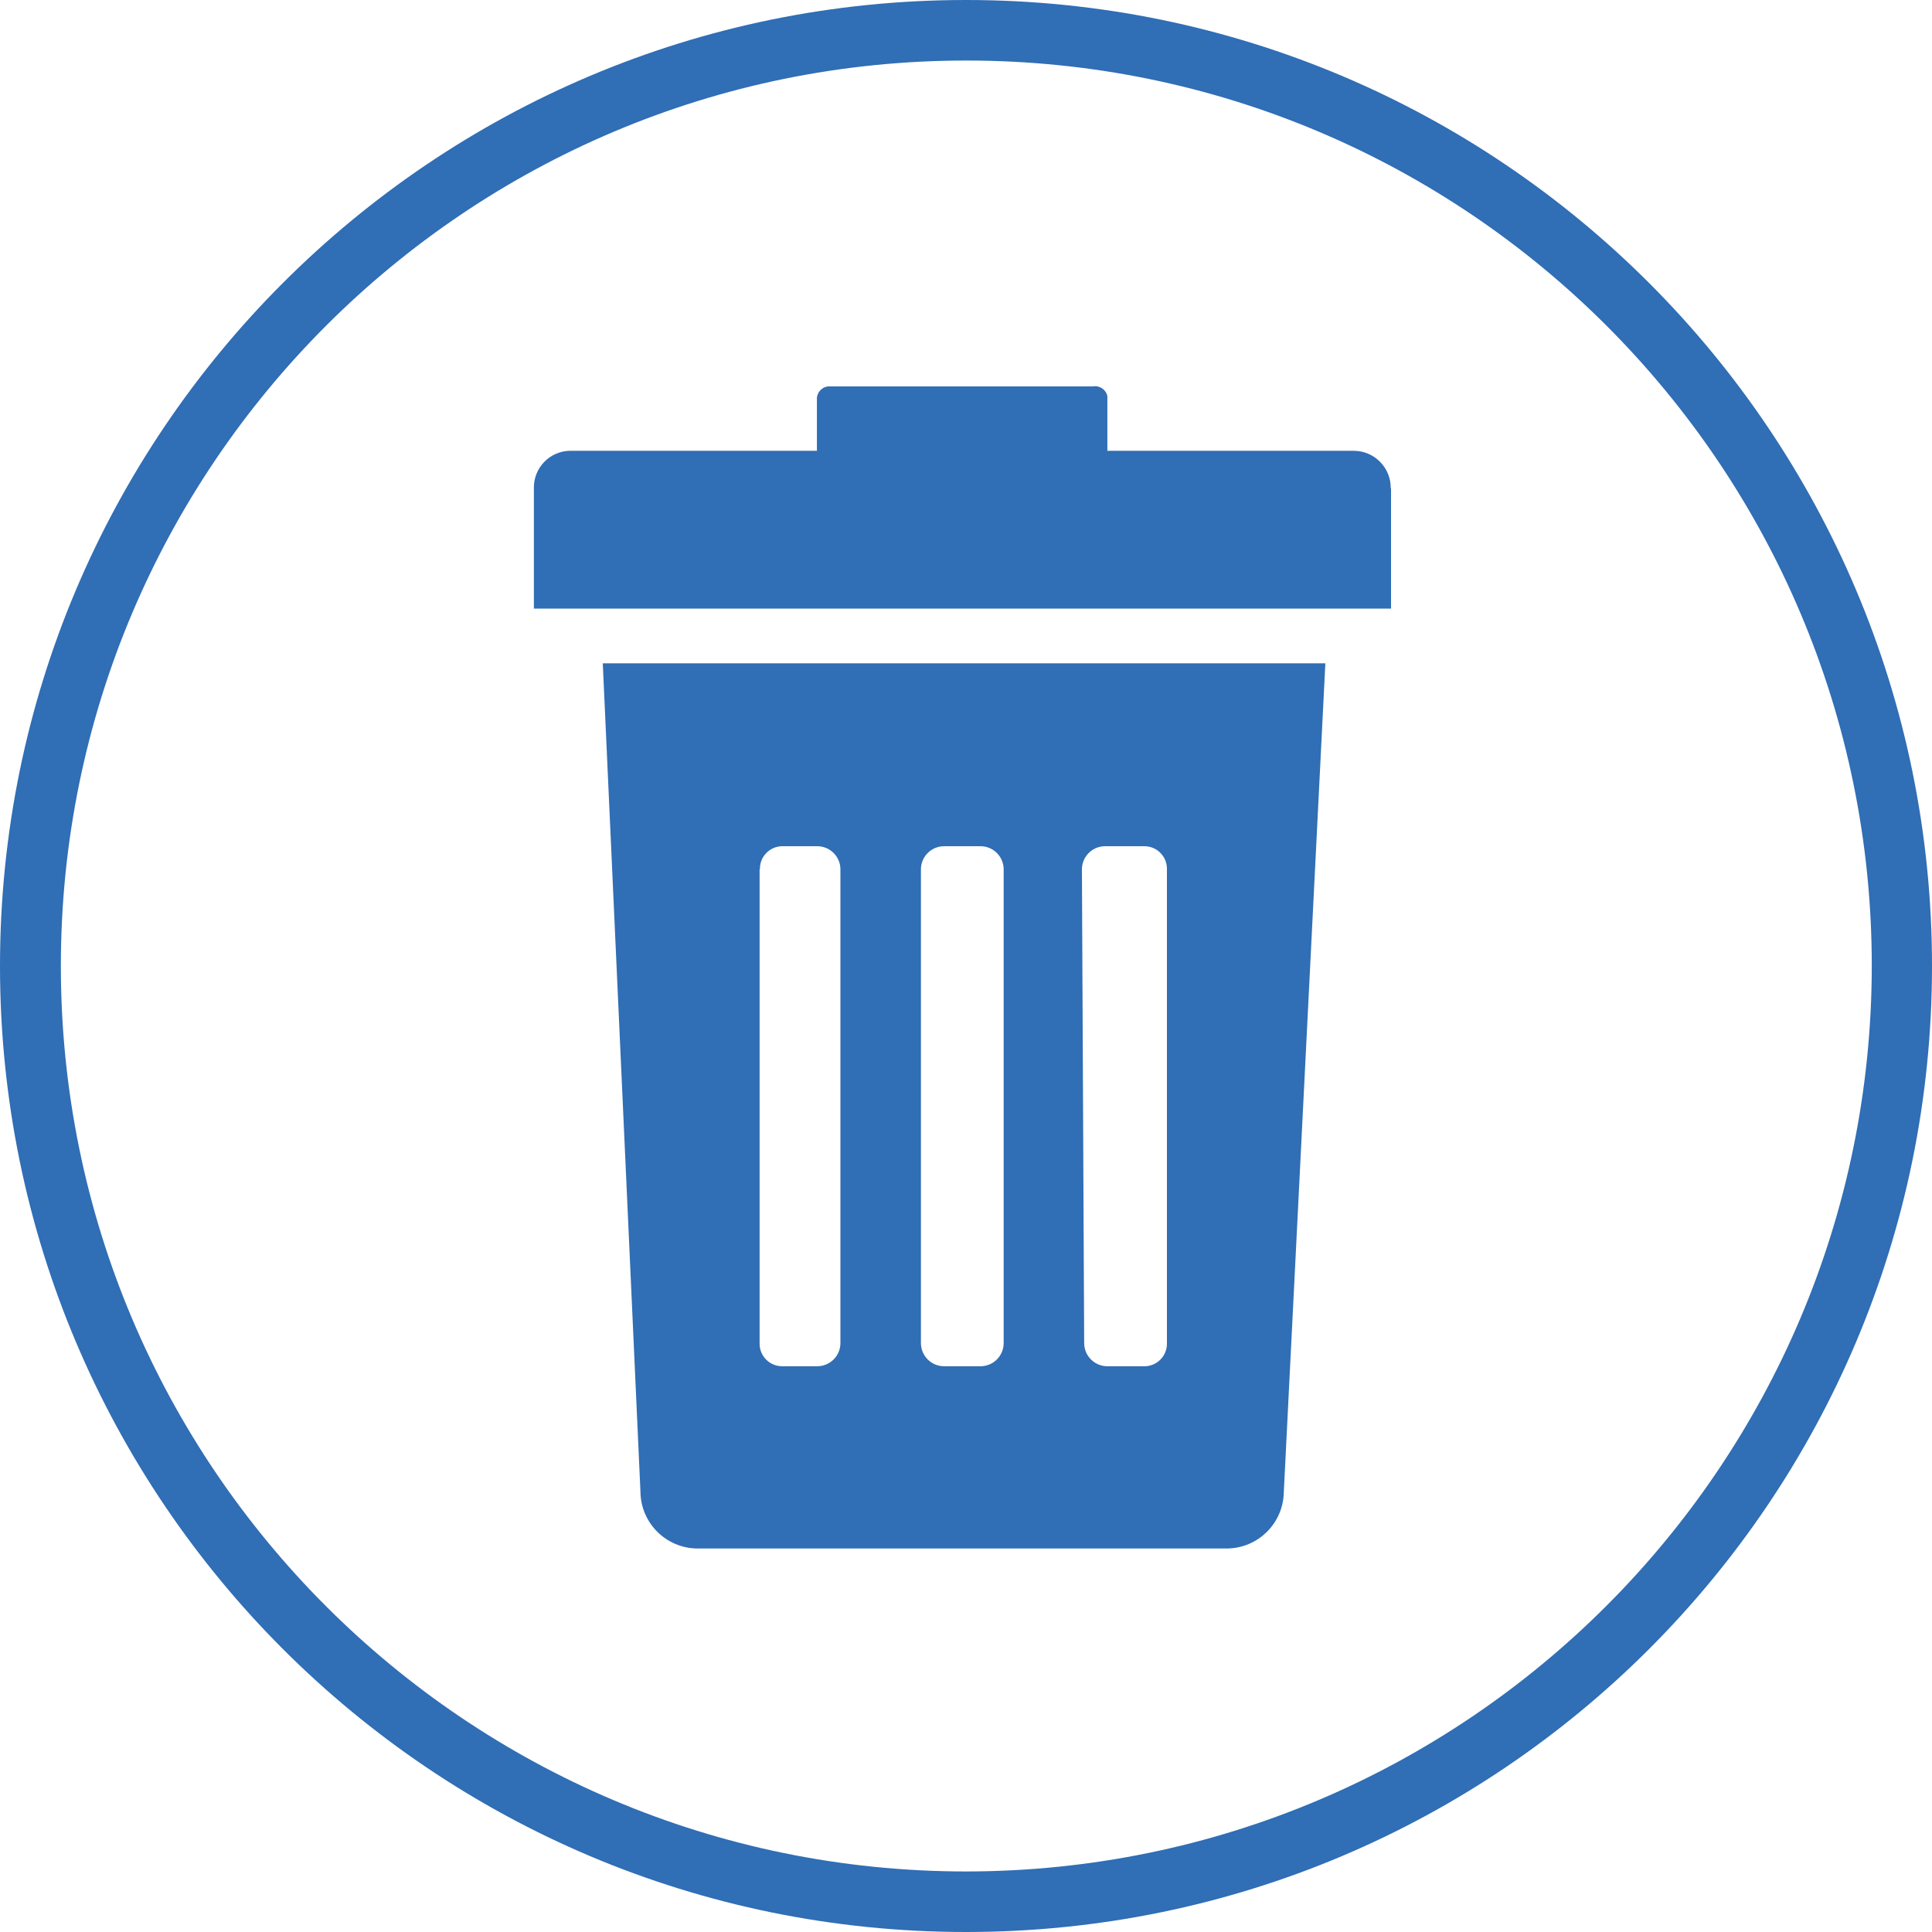
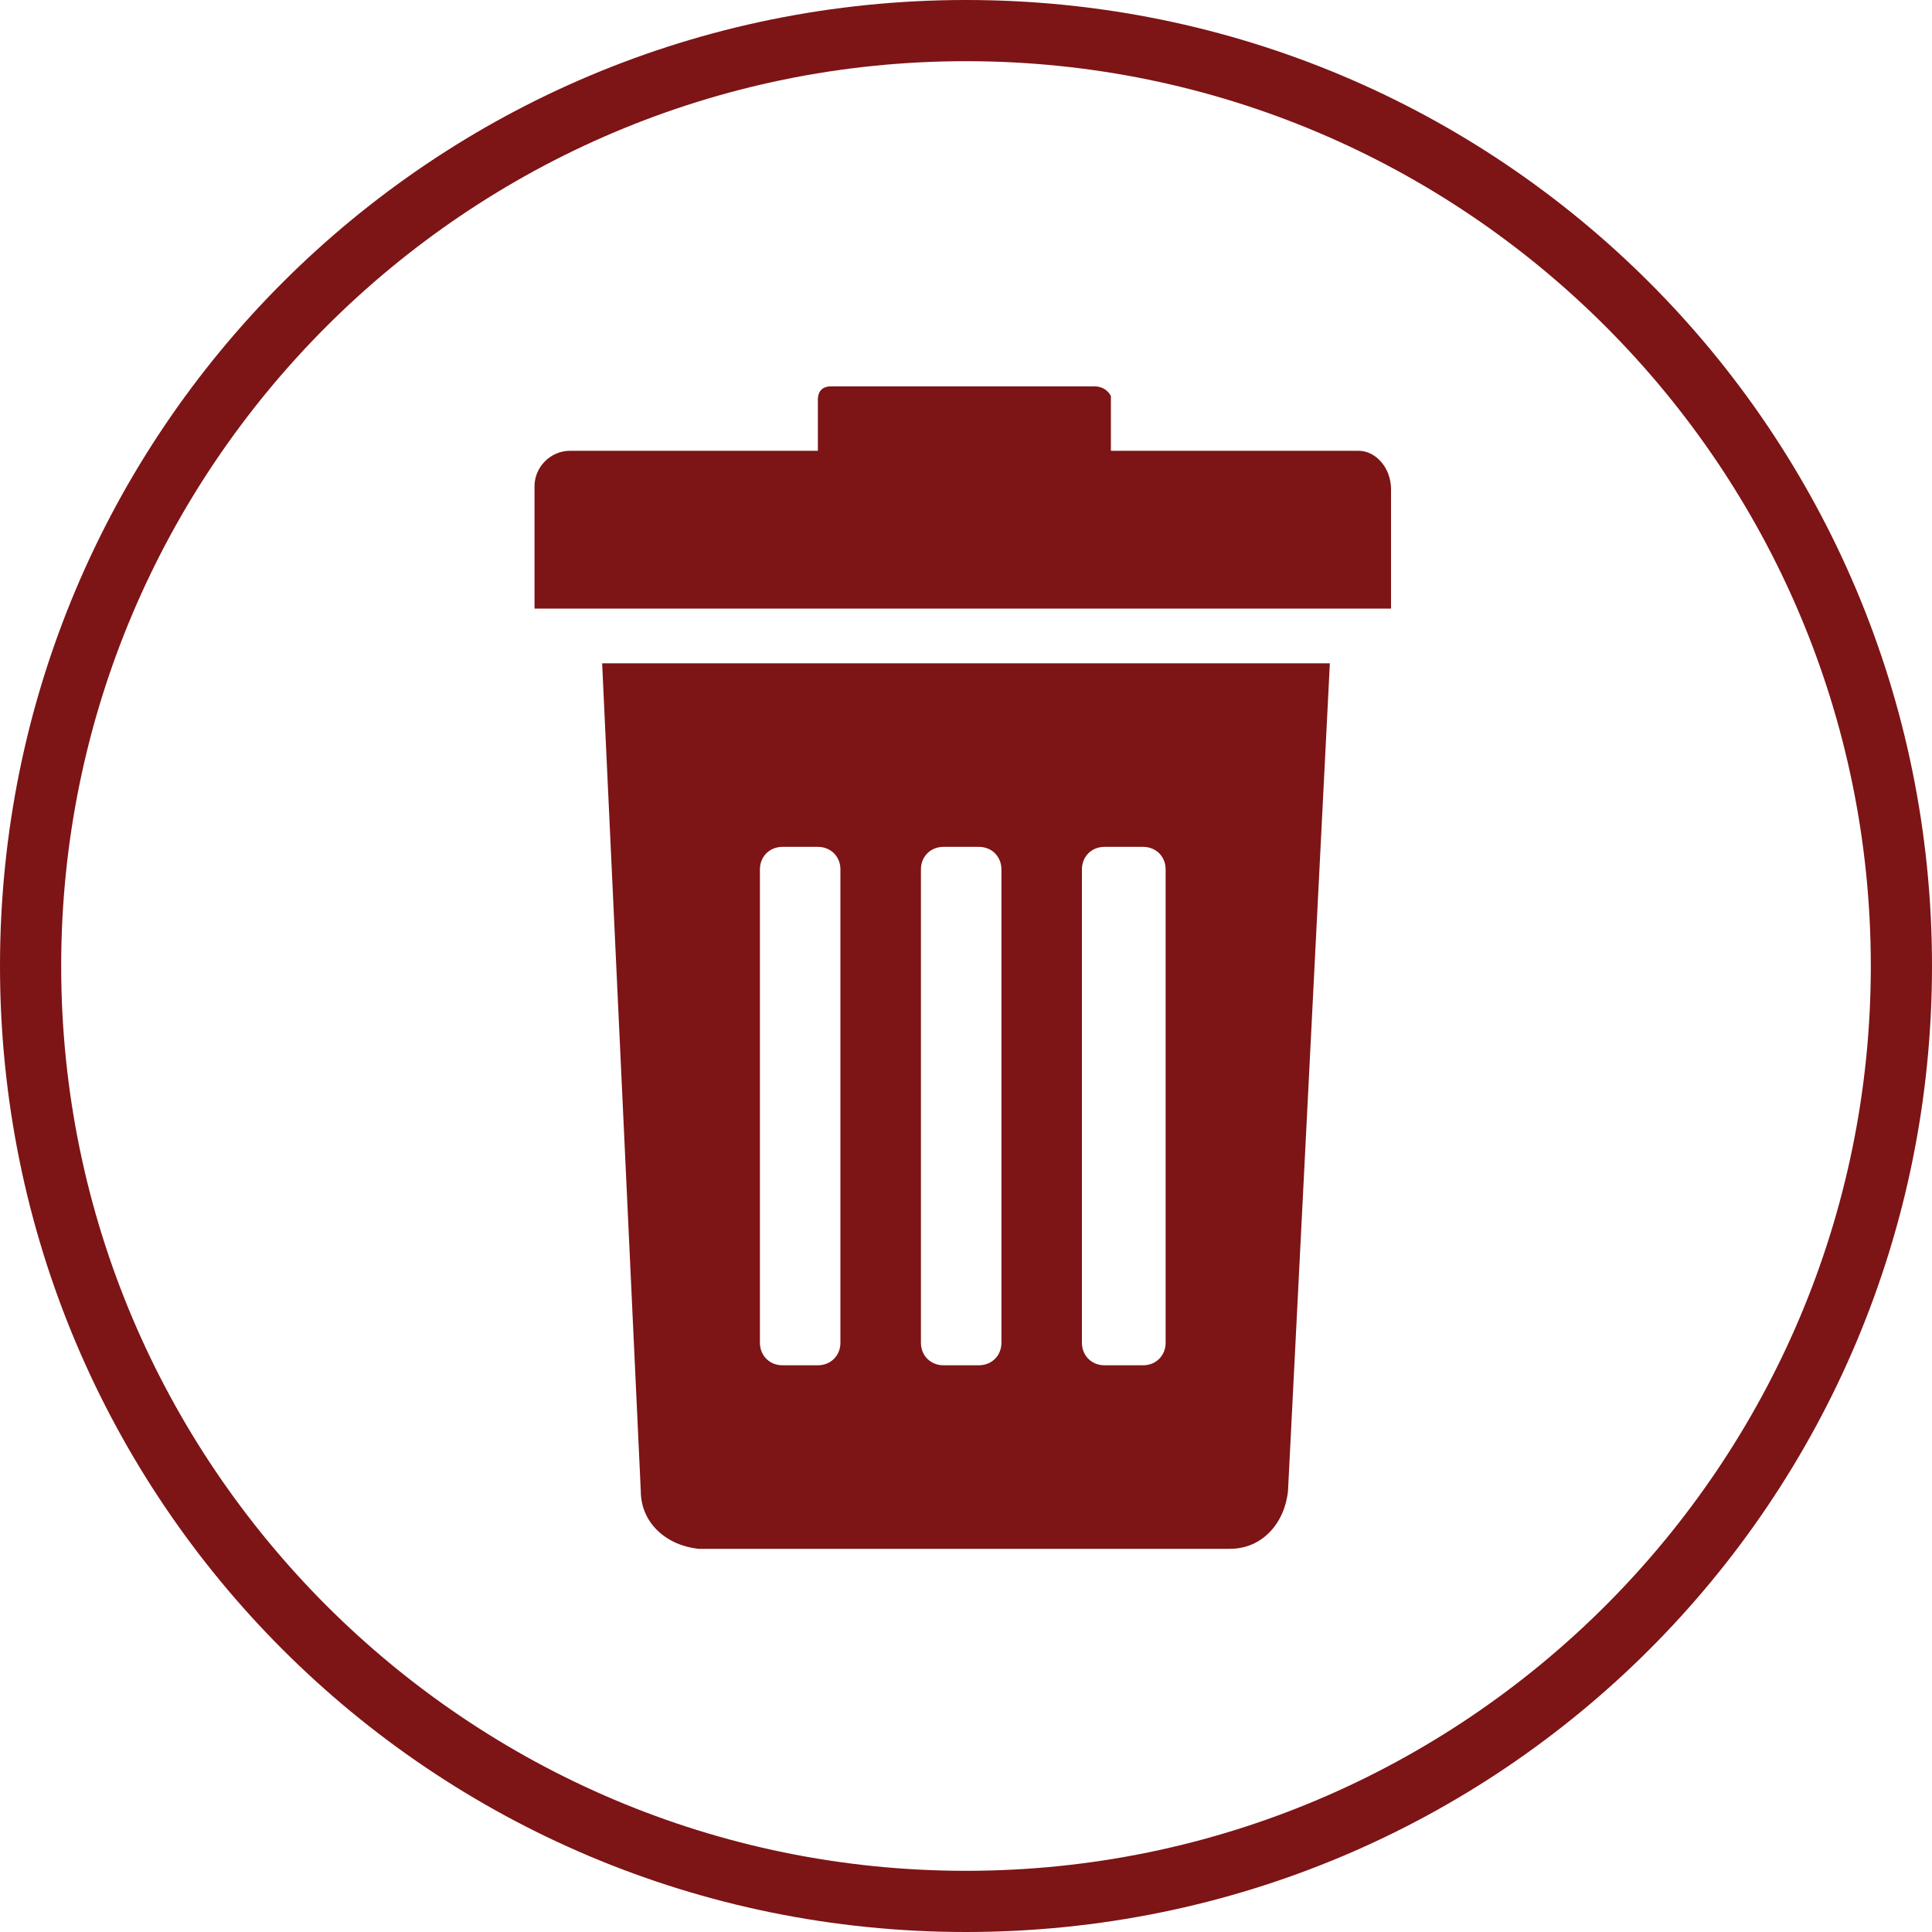
- <svg xmlns="http://www.w3.org/2000/svg" id="Layer_1" data-name="Layer 1" viewBox="0 0 60 60">
-   <defs>
-     <style>.cls-1{fill:#306eb5;}</style>
-   </defs>
-   <path class="cls-1" d="M30,0A30,30,0,1,0,60,30,30,30,0,0,0,30,0Zm0,58.12A28.12,28.12,0,1,1,58.13,30,28.15,28.15,0,0,1,30,58.12Z" />
-   <path class="cls-1" d="M19.89,46.33a1.78,1.78,0,0,0,1.76,1.76H38.11a1.78,1.78,0,0,0,1.76-1.76L41.16,20.6H18.72ZM33.6,27a.72.72,0,0,1,.72-.72h1.22a.7.7,0,0,1,.7.7V41.71a.7.7,0,0,1-.67.72H34.39a.72.72,0,0,1-.72-.72Zm-5,0a.72.72,0,0,1,.72-.72h1.13a.72.72,0,0,1,.72.72V41.71a.72.72,0,0,1-.72.72H29.32a.72.72,0,0,1-.72-.72Zm-5,0a.7.7,0,0,1,.68-.72h1.1a.72.72,0,0,1,.72.72h0V41.71a.72.72,0,0,1-.72.72H24.29a.7.7,0,0,1-.7-.7V27Zm19.6-11.84v3.74H16.58V15.14A1.14,1.14,0,0,1,17.68,14h7.69V12.41a.39.39,0,0,1,.35-.41h8.22a.39.39,0,0,1,.45.3V14h7.67a1.15,1.15,0,0,1,1.13,1.17Z" />
+ <svg xmlns="http://www.w3.org/2000/svg" version="1.1" id="Layer_1" x="0px" y="0px" viewBox="0 0 60 60" style="enable-background:new 0 0 60 60;" xml:space="preserve">
+   <style type="text/css">
+ 	.st0{fill:#7D1416;}
+ </style>
+   <path class="st0" d="M30,0C13.4,0,0,13.4,0,30s13.4,30,30,30s30-13.4,30-30S46.6,0,30,0z M30,58.1C14.5,58.1,1.9,45.5,1.9,30  S14.5,1.9,30,1.9c15.5,0,28.1,12.6,28.1,28.1C58.1,45.5,45.5,58.1,30,58.1z" />
+   <path class="st0" d="M19.9,46.3c0,1,0.8,1.7,1.8,1.8h16.5c1,0,1.7-0.8,1.8-1.8l1.3-25.7H18.7L19.9,46.3z M33.6,27  c0-0.4,0.3-0.7,0.7-0.7l0,0h1.2c0.4,0,0.7,0.3,0.7,0.7v0v14.7c0,0.4-0.3,0.7-0.7,0.7h-1.2c-0.4,0-0.7-0.3-0.7-0.7c0,0,0,0,0,0  L33.6,27z M28.6,27c0-0.4,0.3-0.7,0.7-0.7h1.1c0.4,0,0.7,0.3,0.7,0.7v14.7c0,0.4-0.3,0.7-0.7,0.7l0,0h-1.1c-0.4,0-0.7-0.3-0.7-0.7  l0,0L28.6,27z M23.6,27c0-0.4,0.3-0.7,0.7-0.7c0,0,0,0,0,0h1.1c0.4,0,0.7,0.3,0.7,0.7l0,0v14.7c0,0.4-0.3,0.7-0.7,0.7l0,0h-1.1  c-0.4,0-0.7-0.3-0.7-0.7l0,0L23.6,27L23.6,27z M43.2,15.2v3.7H16.6v-3.8c0-0.6,0.5-1.1,1.1-1.1h7.7v-1.6c0-0.2,0.1-0.4,0.4-0.4h8.2  c0.2,0,0.4,0.1,0.5,0.3V14h7.7C42.7,14,43.2,14.5,43.2,15.2C43.2,15.2,43.2,15.2,43.2,15.2L43.2,15.2z" />
</svg>
